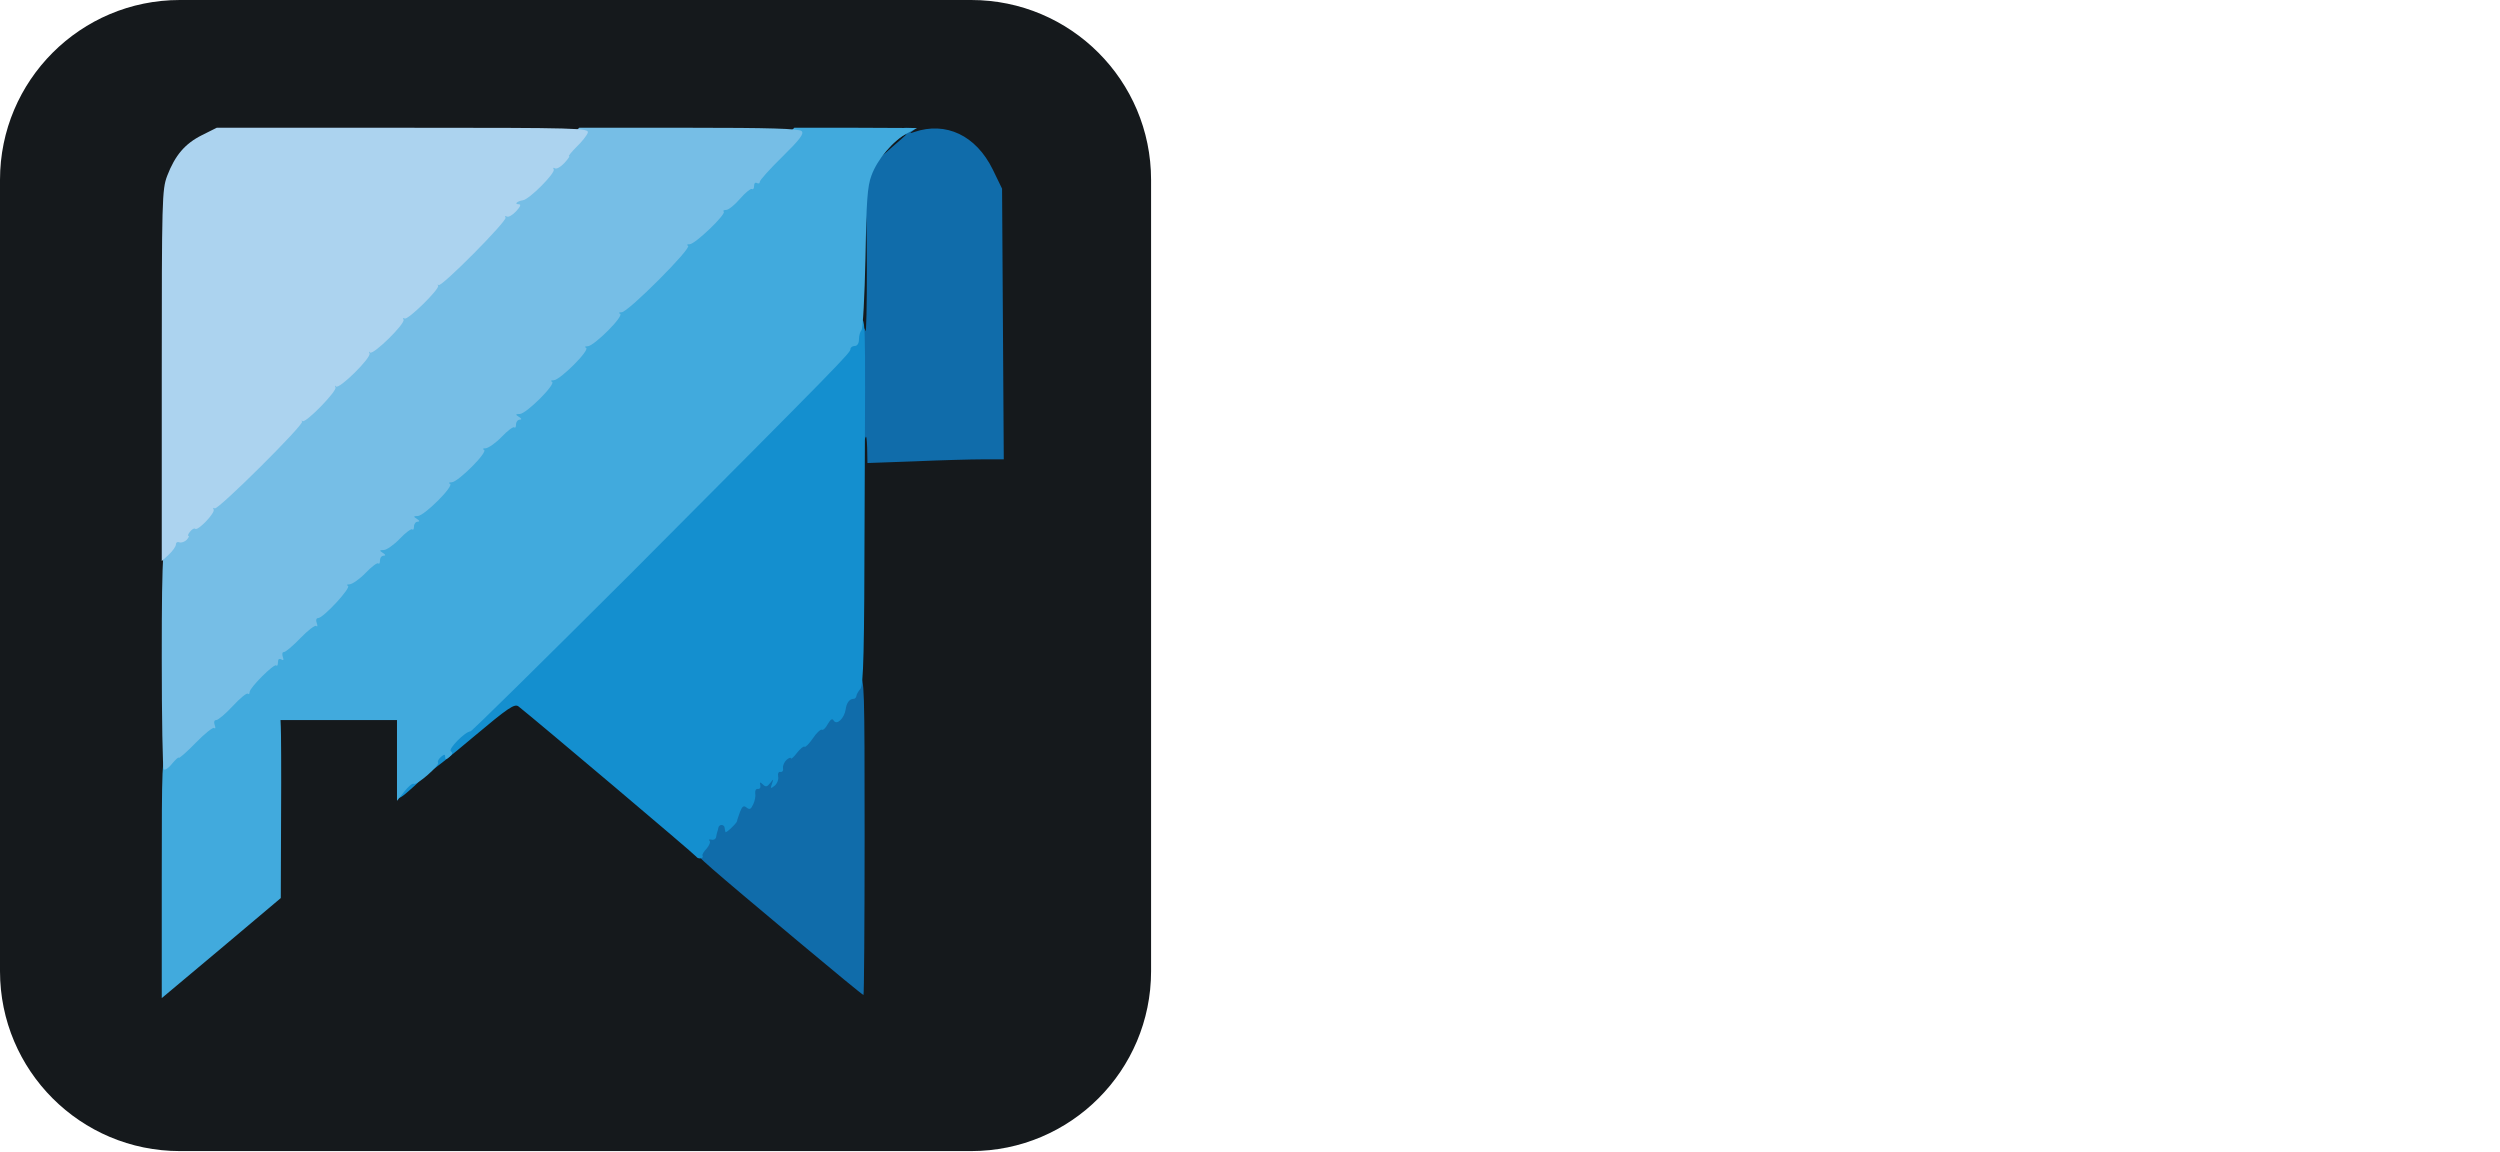
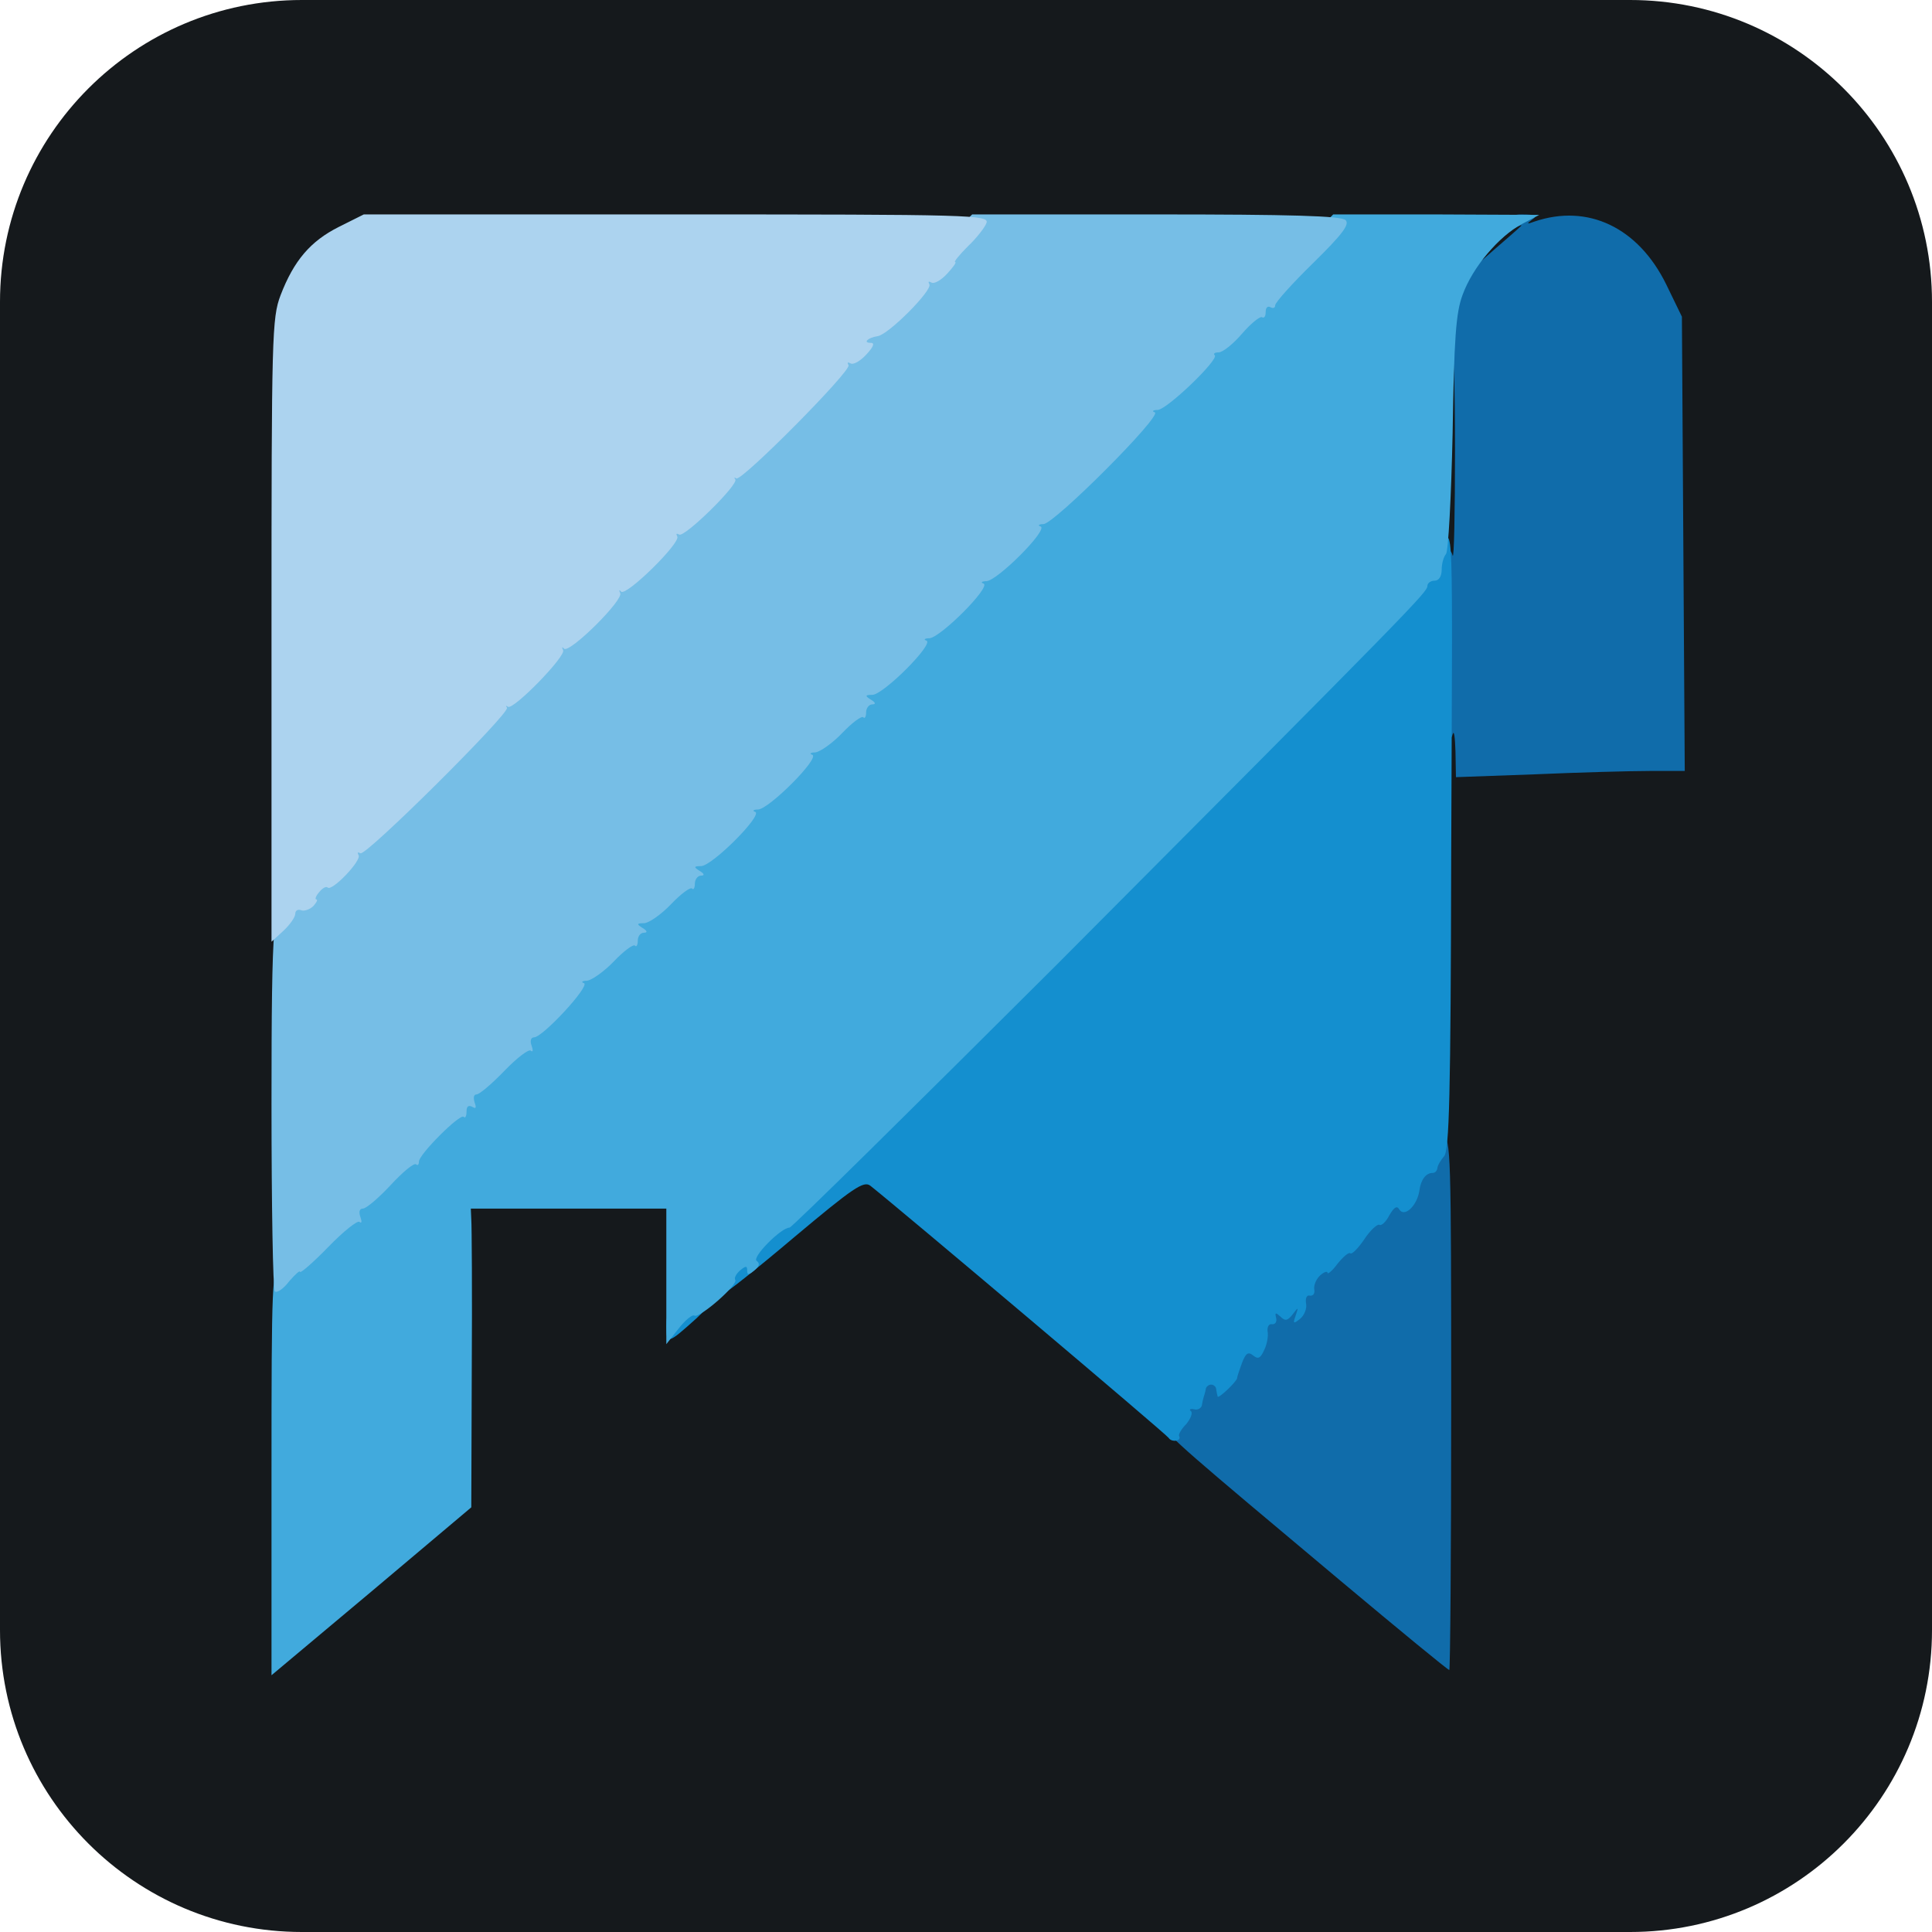
- <svg xmlns="http://www.w3.org/2000/svg" width="104.25" height="48" viewBox="0 0 556 256" fill="none" version="1.1">
-   <defs>
- </defs>
-   <g transform="translate(0, 0)">
-     <svg x="0" y="0" width="556" height="256" viewBox="0 0 128 128" preserveAspectRatio="xMinYMin meet">
-       <style>
+ <svg xmlns="http://www.w3.org/2000/svg" viewBox="0 0 128 128">
+   <style>
#sh_homepage_bg {fill: #15191C}
@media (prefers-color-scheme: light) {
    #sh_homepage_bg {fill: #F4F2ED}
}
</style>
-       <rect id="sh_homepage_bg" width="128" height="128" rx="20" />
-       <svg x="12" y="12" width="104" height="104" viewBox="0 0 3300 3300" preserveAspectRatio="xMidYMid meet">
-         <g id="l33V6DhuzxrOezZ50cjjHyV" fill="rgb(1,1,1)" style="transform: none;">
-           <g />
-         </g>
-         <g id="l33VQdWV5bWWm77zv1OeiXt" fill="rgb(16,108,170)" style="transform: none;">
-           <g>
-             <path id="p1ECEb7zHE" d="M2438 2943 c-327 -274 -363 -305 -366 -320 -4 -15 20 -73 29 -73 4 0 12 -13 18 -30 8 -24 16 -30 40 -30 23 0 31 -6 40 -30 7 -20 17 -30 30 -30 16 0 21 -6 21 -26 0 -31 16 -48 53 -58 15 -3 27 -13 27 -21 0 -8 5 -15 10 -15 6 0 10 -6 10 -14 0 -7 17 -26 38 -42 20 -16 61 -52 90 -81 29 -29 61 -53 72 -53 14 0 20 -7 20 -21 0 -26 58 -89 83 -89 16 0 17 33 17 560 0 308 -2 560 -4 560 -3 0 -105 -84 -228 -187z" />
-             <path id="p5HZXOPCc" d="M2679 1199 c-1 -30 -3 -46 -6 -36 -2 9 -9 15 -14 12 -12 -8 -12 -392 0 -400 5 -3 12 3 14 12 3 10 5 -90 5 -222 0 -135 -3 -231 -8 -220 -7 19 -8 19 -15 2 -4 -10 -5 -38 -1 -63 15 -114 92 -214 164 -214 29 0 34 3 22 11 -12 9 -11 10 5 4 112 -38 218 12 277 132 l33 68 3 477 3 478 -74 0 c-40 0 -149 3 -240 7 l-167 6 -1 -54z m136 -1103 c6 -5 1 -4 -10 2 -11 6 -33 25 -50 44 l-30 33 40 -35 c22 -19 45 -39 50 -44z" />
-           </g>
-         </g>
-         <g id="l7DO82f2oZf0QsY8ENHe0zB" fill="rgb(20,143,207)" style="transform: none;">
-           <g>
-             <path id="p16Ge5QKJc" d="M2076 2642 c-5 -8 -565 -481 -627 -530 -14 -11 -36 4 -160 108 -78 66 -146 120 -151 120 -4 0 -8 -15 -8 -32 0 -27 11 -43 54 -85 30 -29 59 -53 64 -53 6 0 258 -249 562 -552 747 -750 780 -784 780 -797 0 -6 6 -11 14 -11 9 0 16 -12 18 -27 2 -20 9 -29 26 -31 27 -4 25 -81 22 668 -1 502 -4 618 -15 630 -7 8 -14 20 -14 25 -1 6 -5 10 -10 10 -14 0 -25 14 -28 38 -5 31 -31 56 -42 39 -5 -9 -11 -5 -21 12 -7 14 -17 23 -21 20 -4 -2 -19 11 -32 31 -13 19 -26 32 -29 29 -3 -3 -15 7 -27 22 -11 15 -21 23 -21 19 0 -4 -7 -2 -15 5 -8 7 -14 20 -13 29 2 9 -2 15 -9 14 -7 -2 -10 6 -8 17 2 10 -4 25 -13 32 -14 11 -15 10 -9 -7 6 -18 6 -19 -6 -3 -11 14 -16 15 -26 5 -10 -9 -12 -9 -9 3 2 8 -2 14 -9 13 -6 -1 -10 5 -9 15 2 9 -1 27 -7 39 -8 18 -13 20 -23 12 -11 -9 -16 -5 -24 16 -5 14 -10 28 -10 31 0 7 -40 45 -41 39 -1 -3 -2 -9 -3 -15 0 -5 -5 -10 -11 -10 -5 0 -11 5 -11 10 -1 6 -3 12 -4 15 -1 3 -3 11 -4 18 -1 6 -8 11 -16 9 -8 -2 -12 0 -7 4 4 4 -1 16 -10 27 -10 10 -17 22 -15 25 6 11 -16 14 -22 4z" />
-             <path id="pL7rFckS4" d="M1020 2408 c0 -43 15 -58 57 -58 40 0 41 9 6 41 -60 54 -63 55 -63 17z" />
-           </g>
-         </g>
-         <g id="l3aJj8FLw5MG2UTSm803eVc" fill="rgb(65,170,221)" style="transform: none;">
-           <g>
-             <path id="pAqq4Vqub" d="M190 2715 c0 -403 1 -426 19 -441 57 -50 131 -126 131 -134 0 -6 5 -10 11 -10 13 0 229 -217 229 -231 0 -5 5 -9 11 -9 13 0 109 -98 109 -111 0 -5 5 -9 12 -9 16 0 98 -87 98 -105 0 -8 7 -15 15 -15 20 0 105 -85 105 -105 0 -8 7 -15 15 -15 20 0 105 -85 105 -105 0 -8 7 -15 15 -15 20 0 105 -85 105 -105 0 -8 7 -15 15 -15 20 0 105 -85 105 -105 0 -8 7 -15 15 -15 20 0 105 -85 105 -105 0 -8 7 -15 15 -15 20 0 105 -85 105 -105 0 -8 7 -15 15 -15 20 0 105 -85 105 -105 0 -8 7 -15 15 -15 20 0 105 -85 105 -105 0 -8 7 -15 15 -15 20 0 225 -205 225 -225 0 -8 7 -15 16 -15 16 0 114 -95 114 -111 0 -5 5 -9 11 -9 6 0 69 -59 141 -130 l130 -130 216 0 217 1 -36 19 c-49 26 -104 91 -125 149 -14 37 -18 91 -21 291 -3 135 -9 249 -14 254 -5 6 -9 20 -9 33 0 14 -6 23 -15 23 -8 0 -15 5 -15 11 0 13 -33 47 -780 797 -304 303 -556 552 -561 552 -18 0 -80 63 -69 70 7 5 6 11 -5 20 -12 10 -15 10 -15 0 0 -10 -3 -10 -15 0 -8 7 -13 16 -10 20 6 10 -75 81 -86 75 -4 -3 -19 9 -33 27 l-26 33 0 -142 0 -143 -206 0 -205 0 1 23 c1 12 2 153 1 314 l-1 291 -210 177 -210 176 0 -426z" />
-           </g>
-         </g>
-         <g id="l4N23q4E88t3C7av5VMM1j5" fill="rgb(118,190,230)" style="transform: none;">
-           <g>
-             <path id="pXtC9qByt" d="M197 2334 c-4 -4 -7 -181 -7 -394 0 -388 4 -440 36 -440 7 0 19 -11 28 -25 9 -14 22 -25 29 -25 16 0 57 -42 57 -58 0 -7 6 -12 13 -12 16 0 297 -281 297 -298 0 -6 6 -12 13 -12 16 0 107 -91 107 -108 0 -7 6 -12 13 -12 16 0 107 -91 107 -108 0 -7 6 -12 13 -12 16 0 107 -91 107 -108 0 -7 6 -12 13 -12 16 0 107 -91 107 -108 0 -7 6 -12 13 -12 15 0 227 -211 227 -226 0 -7 9 -14 20 -17 12 -3 20 -14 20 -25 0 -13 9 -23 23 -27 26 -8 107 -84 107 -101 0 -6 9 -14 20 -17 11 -3 23 -13 26 -22 4 -9 23 -32 42 -51 l35 -34 387 0 c282 0 389 3 398 12 9 9 -7 30 -68 90 -44 43 -80 83 -80 89 0 6 -5 7 -10 4 -6 -3 -10 1 -10 10 0 9 -3 14 -8 11 -4 -2 -23 13 -42 35 -18 21 -40 39 -49 39 -8 0 -12 3 -8 6 9 9 -100 114 -120 115 -10 0 -13 3 -6 5 16 7 -211 234 -234 235 -10 0 -13 3 -6 5 16 7 -91 114 -114 115 -10 0 -13 3 -6 5 16 7 -91 114 -114 115 -10 0 -13 3 -6 5 16 7 -91 114 -114 114 -15 0 -16 2 -3 10 10 6 11 10 3 10 -7 0 -13 8 -13 17 0 9 -3 14 -6 10 -4 -3 -24 12 -44 33 -21 22 -47 40 -57 41 -10 0 -13 3 -6 5 16 7 -91 114 -114 115 -10 0 -13 3 -6 5 16 7 -91 114 -114 114 -15 0 -16 2 -3 10 10 6 11 10 3 10 -7 0 -13 8 -13 17 0 9 -3 14 -6 10 -4 -3 -24 12 -44 33 -21 22 -47 40 -57 40 -15 0 -16 2 -3 10 10 6 11 10 3 10 -7 0 -13 7 -13 17 0 9 -3 14 -6 10 -4 -3 -24 12 -44 33 -21 22 -47 40 -57 41 -10 0 -13 3 -6 5 13 6 -87 114 -105 114 -7 0 -9 8 -5 18 3 9 3 14 -2 10 -4 -4 -29 15 -56 43 -26 27 -52 49 -58 49 -6 0 -7 7 -4 17 4 11 3 14 -5 9 -8 -4 -12 -1 -12 10 0 10 -3 15 -6 11 -8 -7 -94 79 -94 94 0 7 -3 9 -6 6 -4 -4 -28 16 -53 43 -26 28 -52 50 -59 50 -7 0 -9 7 -5 18 3 9 3 14 -2 10 -4 -4 -34 20 -66 53 -32 33 -59 56 -59 52 0 -4 -10 5 -23 20 -12 16 -26 25 -30 21z" />
-           </g>
-         </g>
-         <g id="l60s7OWuzPcuDtbP93UxppA" fill="rgb(172,211,239)" style="transform: none;">
-           <g>
-             <path id="p136Pfe59j" d="M190 945 c0 -622 1 -657 19 -705 28 -73 63 -114 123 -144 l52 -26 658 0 c622 0 657 1 651 18 -3 9 -21 32 -39 49 -18 18 -30 33 -27 33 4 0 -4 11 -17 25 -12 13 -27 22 -33 18 -6 -3 -7 -2 -4 4 7 12 -86 106 -109 109 -20 3 -32 14 -14 14 9 0 5 9 -10 25 -12 13 -27 22 -33 18 -6 -3 -7 -2 -4 4 7 11 -226 246 -236 238 -4 -3 -5 -2 -2 2 8 10 -107 123 -118 116 -6 -3 -7 -2 -4 4 8 13 -107 126 -118 116 -4 -5 -5 -3 -2 3 8 14 -106 127 -118 117 -4 -5 -5 -3 -2 3 7 12 -105 127 -116 119 -4 -3 -5 -2 -2 2 8 10 -297 313 -308 306 -6 -3 -7 -2 -4 4 7 11 -56 77 -65 68 -3 -3 -11 1 -18 10 -7 8 -9 15 -6 15 4 0 1 6 -6 14 -7 7 -19 11 -25 9 -7 -3 -13 0 -13 7 0 7 -11 23 -25 36 l-25 23 0 -654z" />
-           </g>
-         </g>
-       </svg>
-     </svg>
-   </g>
+   <rect id="sh_homepage_bg" width="128" height="128" rx="20" />
+   <svg x="12" y="12" width="104" height="104" viewBox="0 0 3300 3300" preserveAspectRatio="xMidYMid meet">
+     <g id="l33V6DhuzxrOezZ50cjjHyV" fill="rgb(1,1,1)" style="transform: none;">
+       <g />
+     </g>
+     <g id="l33VQdWV5bWWm77zv1OeiXt" fill="rgb(16,108,170)" style="transform: none;">
+       <g>
+         <path id="p1ECEb7zHE" d="M2438 2943 c-327 -274 -363 -305 -366 -320 -4 -15 20 -73 29 -73 4 0 12 -13 18 -30 8 -24 16 -30 40 -30 23 0 31 -6 40 -30 7 -20 17 -30 30 -30 16 0 21 -6 21 -26 0 -31 16 -48 53 -58 15 -3 27 -13 27 -21 0 -8 5 -15 10 -15 6 0 10 -6 10 -14 0 -7 17 -26 38 -42 20 -16 61 -52 90 -81 29 -29 61 -53 72 -53 14 0 20 -7 20 -21 0 -26 58 -89 83 -89 16 0 17 33 17 560 0 308 -2 560 -4 560 -3 0 -105 -84 -228 -187z" />
+         <path id="p5HZXOPCc" d="M2679 1199 c-1 -30 -3 -46 -6 -36 -2 9 -9 15 -14 12 -12 -8 -12 -392 0 -400 5 -3 12 3 14 12 3 10 5 -90 5 -222 0 -135 -3 -231 -8 -220 -7 19 -8 19 -15 2 -4 -10 -5 -38 -1 -63 15 -114 92 -214 164 -214 29 0 34 3 22 11 -12 9 -11 10 5 4 112 -38 218 12 277 132 l33 68 3 477 3 478 -74 0 c-40 0 -149 3 -240 7 l-167 6 -1 -54z m136 -1103 c6 -5 1 -4 -10 2 -11 6 -33 25 -50 44 l-30 33 40 -35 c22 -19 45 -39 50 -44z" />
+       </g>
+     </g>
+     <g id="l7DO82f2oZf0QsY8ENHe0zB" fill="rgb(20,143,207)" style="transform: none;">
+       <g>
+         <path id="p16Ge5QKJc" d="M2076 2642 c-5 -8 -565 -481 -627 -530 -14 -11 -36 4 -160 108 -78 66 -146 120 -151 120 -4 0 -8 -15 -8 -32 0 -27 11 -43 54 -85 30 -29 59 -53 64 -53 6 0 258 -249 562 -552 747 -750 780 -784 780 -797 0 -6 6 -11 14 -11 9 0 16 -12 18 -27 2 -20 9 -29 26 -31 27 -4 25 -81 22 668 -1 502 -4 618 -15 630 -7 8 -14 20 -14 25 -1 6 -5 10 -10 10 -14 0 -25 14 -28 38 -5 31 -31 56 -42 39 -5 -9 -11 -5 -21 12 -7 14 -17 23 -21 20 -4 -2 -19 11 -32 31 -13 19 -26 32 -29 29 -3 -3 -15 7 -27 22 -11 15 -21 23 -21 19 0 -4 -7 -2 -15 5 -8 7 -14 20 -13 29 2 9 -2 15 -9 14 -7 -2 -10 6 -8 17 2 10 -4 25 -13 32 -14 11 -15 10 -9 -7 6 -18 6 -19 -6 -3 -11 14 -16 15 -26 5 -10 -9 -12 -9 -9 3 2 8 -2 14 -9 13 -6 -1 -10 5 -9 15 2 9 -1 27 -7 39 -8 18 -13 20 -23 12 -11 -9 -16 -5 -24 16 -5 14 -10 28 -10 31 0 7 -40 45 -41 39 -1 -3 -2 -9 -3 -15 0 -5 -5 -10 -11 -10 -5 0 -11 5 -11 10 -1 6 -3 12 -4 15 -1 3 -3 11 -4 18 -1 6 -8 11 -16 9 -8 -2 -12 0 -7 4 4 4 -1 16 -10 27 -10 10 -17 22 -15 25 6 11 -16 14 -22 4z" />
+         <path id="pL7rFckS4" d="M1020 2408 c0 -43 15 -58 57 -58 40 0 41 9 6 41 -60 54 -63 55 -63 17z" />
+       </g>
+     </g>
+     <g id="l3aJj8FLw5MG2UTSm803eVc" fill="rgb(65,170,221)" style="transform: none;">
+       <g>
+         <path id="pAqq4Vqub" d="M190 2715 c0 -403 1 -426 19 -441 57 -50 131 -126 131 -134 0 -6 5 -10 11 -10 13 0 229 -217 229 -231 0 -5 5 -9 11 -9 13 0 109 -98 109 -111 0 -5 5 -9 12 -9 16 0 98 -87 98 -105 0 -8 7 -15 15 -15 20 0 105 -85 105 -105 0 -8 7 -15 15 -15 20 0 105 -85 105 -105 0 -8 7 -15 15 -15 20 0 105 -85 105 -105 0 -8 7 -15 15 -15 20 0 105 -85 105 -105 0 -8 7 -15 15 -15 20 0 105 -85 105 -105 0 -8 7 -15 15 -15 20 0 105 -85 105 -105 0 -8 7 -15 15 -15 20 0 105 -85 105 -105 0 -8 7 -15 15 -15 20 0 105 -85 105 -105 0 -8 7 -15 15 -15 20 0 225 -205 225 -225 0 -8 7 -15 16 -15 16 0 114 -95 114 -111 0 -5 5 -9 11 -9 6 0 69 -59 141 -130 l130 -130 216 0 217 1 -36 19 c-49 26 -104 91 -125 149 -14 37 -18 91 -21 291 -3 135 -9 249 -14 254 -5 6 -9 20 -9 33 0 14 -6 23 -15 23 -8 0 -15 5 -15 11 0 13 -33 47 -780 797 -304 303 -556 552 -561 552 -18 0 -80 63 -69 70 7 5 6 11 -5 20 -12 10 -15 10 -15 0 0 -10 -3 -10 -15 0 -8 7 -13 16 -10 20 6 10 -75 81 -86 75 -4 -3 -19 9 -33 27 l-26 33 0 -142 0 -143 -206 0 -205 0 1 23 c1 12 2 153 1 314 l-1 291 -210 177 -210 176 0 -426z" />
+       </g>
+     </g>
+     <g id="l4N23q4E88t3C7av5VMM1j5" fill="rgb(118,190,230)" style="transform: none;">
+       <g>
+         <path id="pXtC9qByt" d="M197 2334 c-4 -4 -7 -181 -7 -394 0 -388 4 -440 36 -440 7 0 19 -11 28 -25 9 -14 22 -25 29 -25 16 0 57 -42 57 -58 0 -7 6 -12 13 -12 16 0 297 -281 297 -298 0 -6 6 -12 13 -12 16 0 107 -91 107 -108 0 -7 6 -12 13 -12 16 0 107 -91 107 -108 0 -7 6 -12 13 -12 16 0 107 -91 107 -108 0 -7 6 -12 13 -12 16 0 107 -91 107 -108 0 -7 6 -12 13 -12 15 0 227 -211 227 -226 0 -7 9 -14 20 -17 12 -3 20 -14 20 -25 0 -13 9 -23 23 -27 26 -8 107 -84 107 -101 0 -6 9 -14 20 -17 11 -3 23 -13 26 -22 4 -9 23 -32 42 -51 l35 -34 387 0 c282 0 389 3 398 12 9 9 -7 30 -68 90 -44 43 -80 83 -80 89 0 6 -5 7 -10 4 -6 -3 -10 1 -10 10 0 9 -3 14 -8 11 -4 -2 -23 13 -42 35 -18 21 -40 39 -49 39 -8 0 -12 3 -8 6 9 9 -100 114 -120 115 -10 0 -13 3 -6 5 16 7 -211 234 -234 235 -10 0 -13 3 -6 5 16 7 -91 114 -114 115 -10 0 -13 3 -6 5 16 7 -91 114 -114 115 -10 0 -13 3 -6 5 16 7 -91 114 -114 114 -15 0 -16 2 -3 10 10 6 11 10 3 10 -7 0 -13 8 -13 17 0 9 -3 14 -6 10 -4 -3 -24 12 -44 33 -21 22 -47 40 -57 41 -10 0 -13 3 -6 5 16 7 -91 114 -114 115 -10 0 -13 3 -6 5 16 7 -91 114 -114 114 -15 0 -16 2 -3 10 10 6 11 10 3 10 -7 0 -13 8 -13 17 0 9 -3 14 -6 10 -4 -3 -24 12 -44 33 -21 22 -47 40 -57 40 -15 0 -16 2 -3 10 10 6 11 10 3 10 -7 0 -13 7 -13 17 0 9 -3 14 -6 10 -4 -3 -24 12 -44 33 -21 22 -47 40 -57 41 -10 0 -13 3 -6 5 13 6 -87 114 -105 114 -7 0 -9 8 -5 18 3 9 3 14 -2 10 -4 -4 -29 15 -56 43 -26 27 -52 49 -58 49 -6 0 -7 7 -4 17 4 11 3 14 -5 9 -8 -4 -12 -1 -12 10 0 10 -3 15 -6 11 -8 -7 -94 79 -94 94 0 7 -3 9 -6 6 -4 -4 -28 16 -53 43 -26 28 -52 50 -59 50 -7 0 -9 7 -5 18 3 9 3 14 -2 10 -4 -4 -34 20 -66 53 -32 33 -59 56 -59 52 0 -4 -10 5 -23 20 -12 16 -26 25 -30 21z" />
+       </g>
+     </g>
+     <g id="l60s7OWuzPcuDtbP93UxppA" fill="rgb(172,211,239)" style="transform: none;">
+       <g>
+         <path id="p136Pfe59j" d="M190 945 c0 -622 1 -657 19 -705 28 -73 63 -114 123 -144 l52 -26 658 0 c622 0 657 1 651 18 -3 9 -21 32 -39 49 -18 18 -30 33 -27 33 4 0 -4 11 -17 25 -12 13 -27 22 -33 18 -6 -3 -7 -2 -4 4 7 12 -86 106 -109 109 -20 3 -32 14 -14 14 9 0 5 9 -10 25 -12 13 -27 22 -33 18 -6 -3 -7 -2 -4 4 7 11 -226 246 -236 238 -4 -3 -5 -2 -2 2 8 10 -107 123 -118 116 -6 -3 -7 -2 -4 4 8 13 -107 126 -118 116 -4 -5 -5 -3 -2 3 8 14 -106 127 -118 117 -4 -5 -5 -3 -2 3 7 12 -105 127 -116 119 -4 -3 -5 -2 -2 2 8 10 -297 313 -308 306 -6 -3 -7 -2 -4 4 7 11 -56 77 -65 68 -3 -3 -11 1 -18 10 -7 8 -9 15 -6 15 4 0 1 6 -6 14 -7 7 -19 11 -25 9 -7 -3 -13 0 -13 7 0 7 -11 23 -25 36 l-25 23 0 -654z" />
+       </g>
+     </g>
+   </svg>
</svg>
